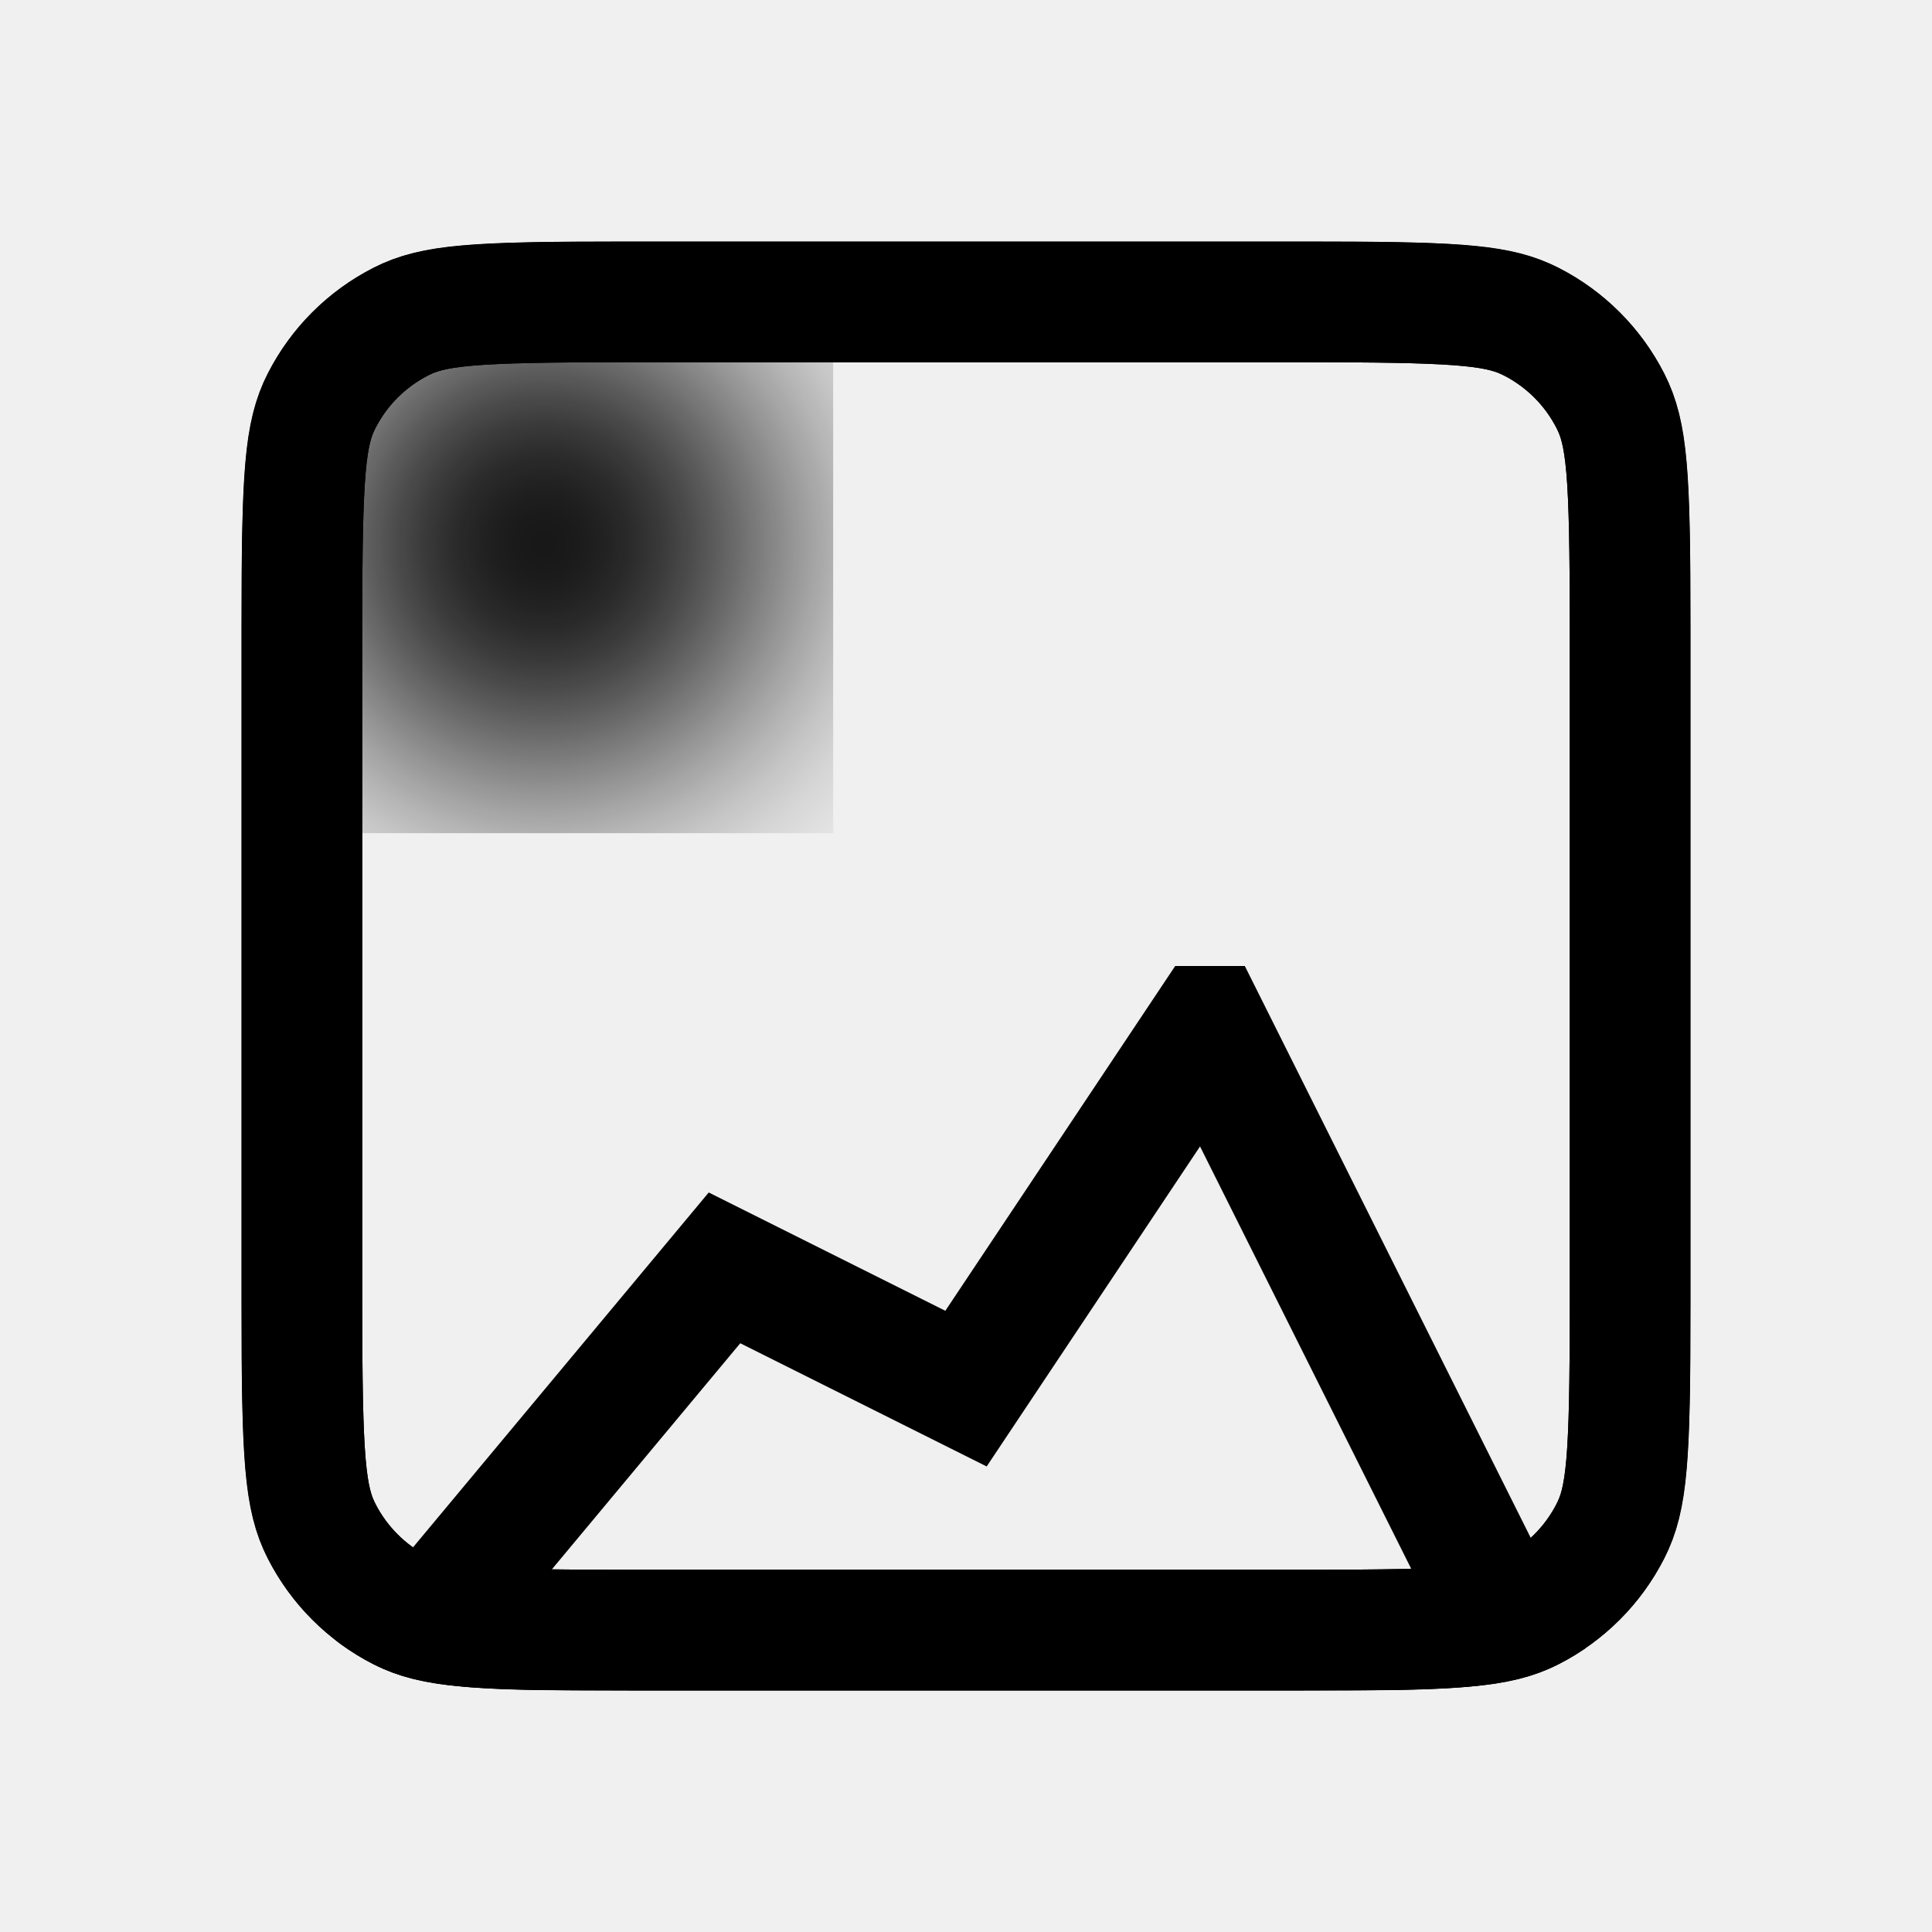
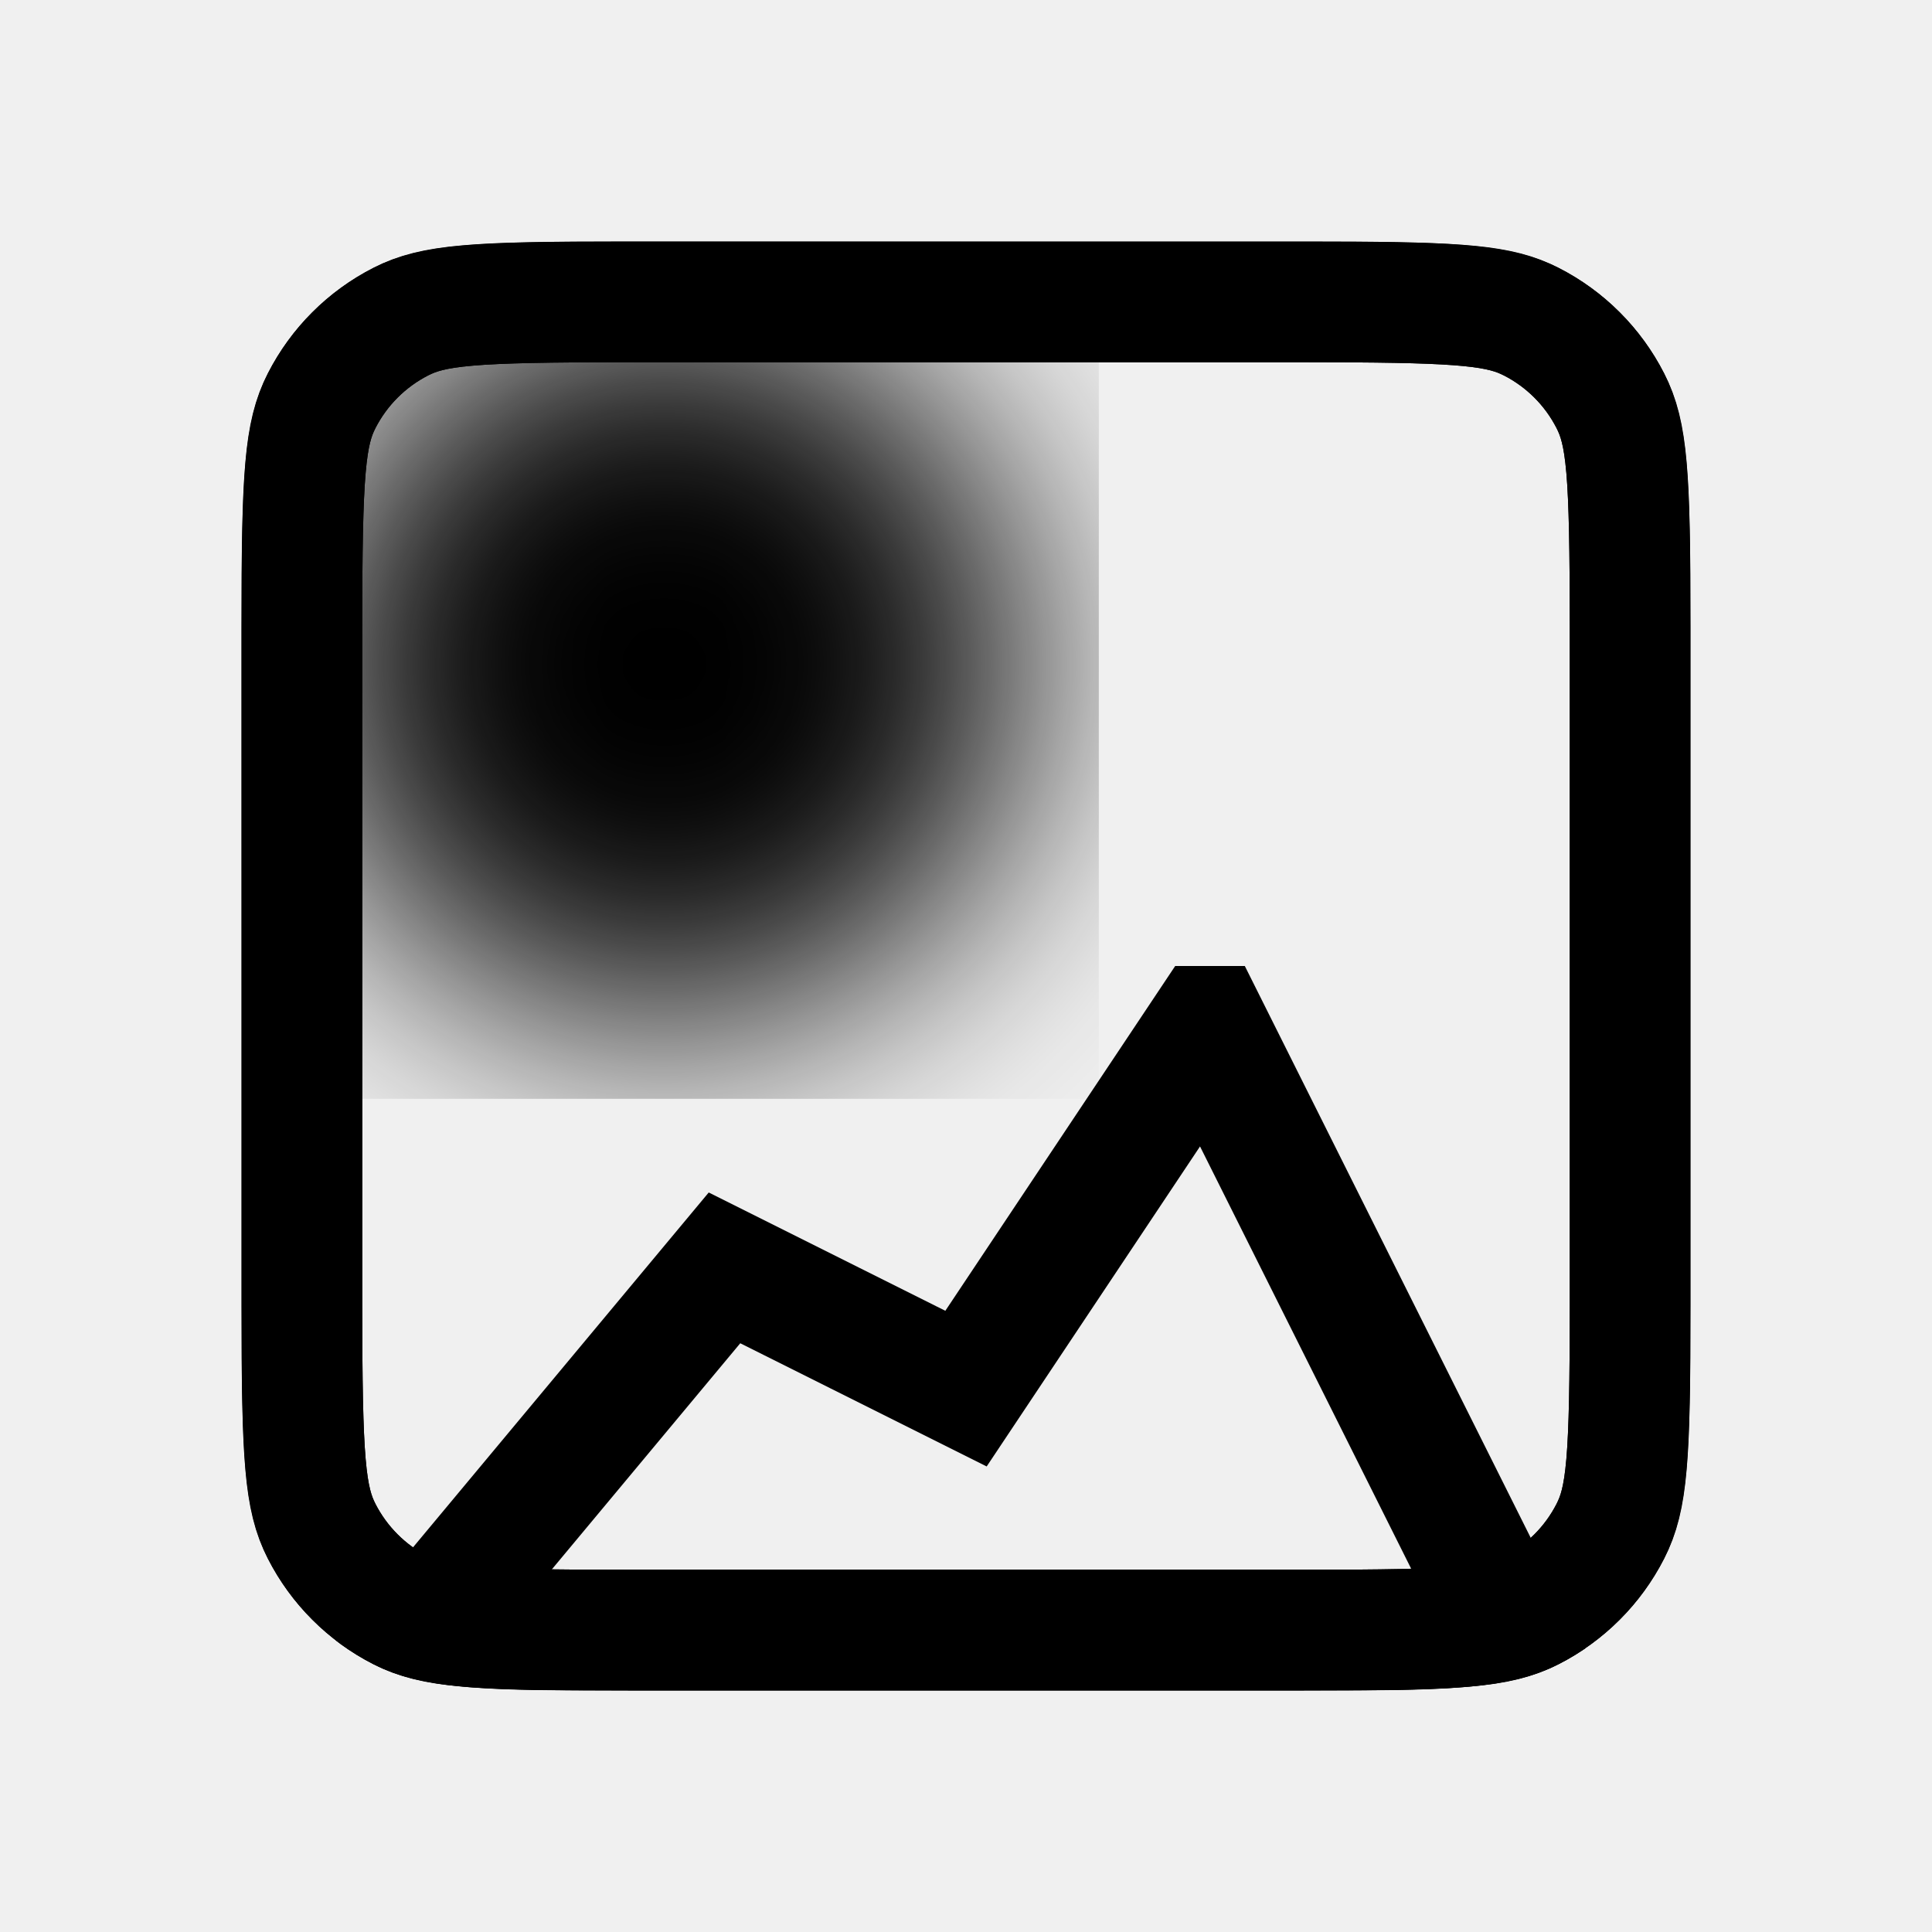
<svg xmlns="http://www.w3.org/2000/svg" xmlns:xlink="http://www.w3.org/1999/xlink" width="32px" height="32px" viewBox="0 0 32 32" version="1.1">
  <defs>
    <path d="M0,0 L32,0 L32,32 L0,32 Z" id="path-1" />
    <path d="M10.4,4 L21.6,4 C23.84,4 24.96,4 25.816,4.436 C26.569,4.819 27.181,5.431 27.564,6.184 C28,7.04 28,8.16 28,10.4 L28,21.6 C28,23.84 28,24.96 27.564,25.816 C27.181,26.569 26.569,27.181 25.816,27.564 C24.96,28 23.84,28 21.6,28 L10.4,28 C8.16,28 7.04,28 6.184,27.564 C5.431,27.181 4.819,26.569 4.436,25.816 C4,24.96 4,23.84 4,21.6 L4,10.4 C4,8.16 4,7.04 4.436,6.184 C4.819,5.431 5.431,4.819 6.184,4.436 C7.04,4 8.16,4 10.4,4 Z" id="path-2" />
-     <filter x="-75.0%" y="-75.0%" width="250.0%" height="250.0%" filterUnits="objectBoundingBox" id="filter-4">
+     <filter x="-50.0%" y="-50.0%" width="200.0%" height="200.0%" filterUnits="objectBoundingBox" id="filter-4">
      <feGaussianBlur stdDeviation="2" in="SourceGraphic" />
    </filter>
  </defs>
  <g id="depth" stroke="none" fill="none" xlink:href="#path-1">
    <mask id="mask-3" fill="white">
      <use xlink:href="#path-2" />
    </mask>
    <path stroke="#000000" stroke-width="2" d="M25.259,5.278 L25.362,5.327 C25.926,5.615 26.385,6.074 26.673,6.638 C26.949,7.18 27,7.801 27,10.4 L27,21.6 C27,24.199 26.949,24.82 26.673,25.362 C26.385,25.926 25.926,26.385 25.362,26.673 C24.82,26.949 24.199,27 21.6,27 L10.4,27 C7.801,27 7.18,26.949 6.638,26.673 C6.074,26.385 5.615,25.926 5.327,25.362 C5.051,24.82 5,24.199 5,21.6 L5,10.4 C5,7.801 5.051,7.18 5.327,6.638 C5.615,6.074 6.074,5.615 6.638,5.327 C7.18,5.051 7.801,5 10.4,5 L21.6,5 C24.037,5 24.734,5.045 25.259,5.278 Z" />
    <polygon id="Path" stroke="#000000" stroke-width="2" mask="url(#mask-3)" points="7 27 12 21 16 23 20 17 25 27" />
    <path d="M25.259,5.278 L25.362,5.327 C25.926,5.615 26.385,6.074 26.673,6.638 C26.949,7.18 27,7.801 27,10.4 L27,21.6 C27,24.199 26.949,24.82 26.673,25.362 C26.385,25.926 25.926,26.385 25.362,26.673 C24.82,26.949 24.199,27 21.6,27 L10.4,27 C7.801,27 7.18,26.949 6.638,26.673 C6.074,26.385 5.615,25.926 5.327,25.362 C5.051,24.82 5,24.199 5,21.6 L5,10.4 C5,7.801 5.051,7.18 5.327,6.638 C5.615,6.074 6.074,5.615 6.638,5.327 C7.18,5.051 7.801,5 10.4,5 L21.6,5 C24.037,5 24.734,5.045 25.259,5.278 Z" id="Rectangle" stroke="#000000" stroke-width="2" mask="url(#mask-3)" />
-     <circle id="Oval" fill="#000000" fill-rule="evenodd" filter="url(#filter-4)" mask="url(#mask-3)" cx="9" cy="9" r="4" />
+     <circle id="Oval" fill="#000000" fill-rule="evenodd" filter="url(#filter-4)" mask="url(#mask-3)" cx="11" cy="11" r="6" />
  </g>
</svg>
